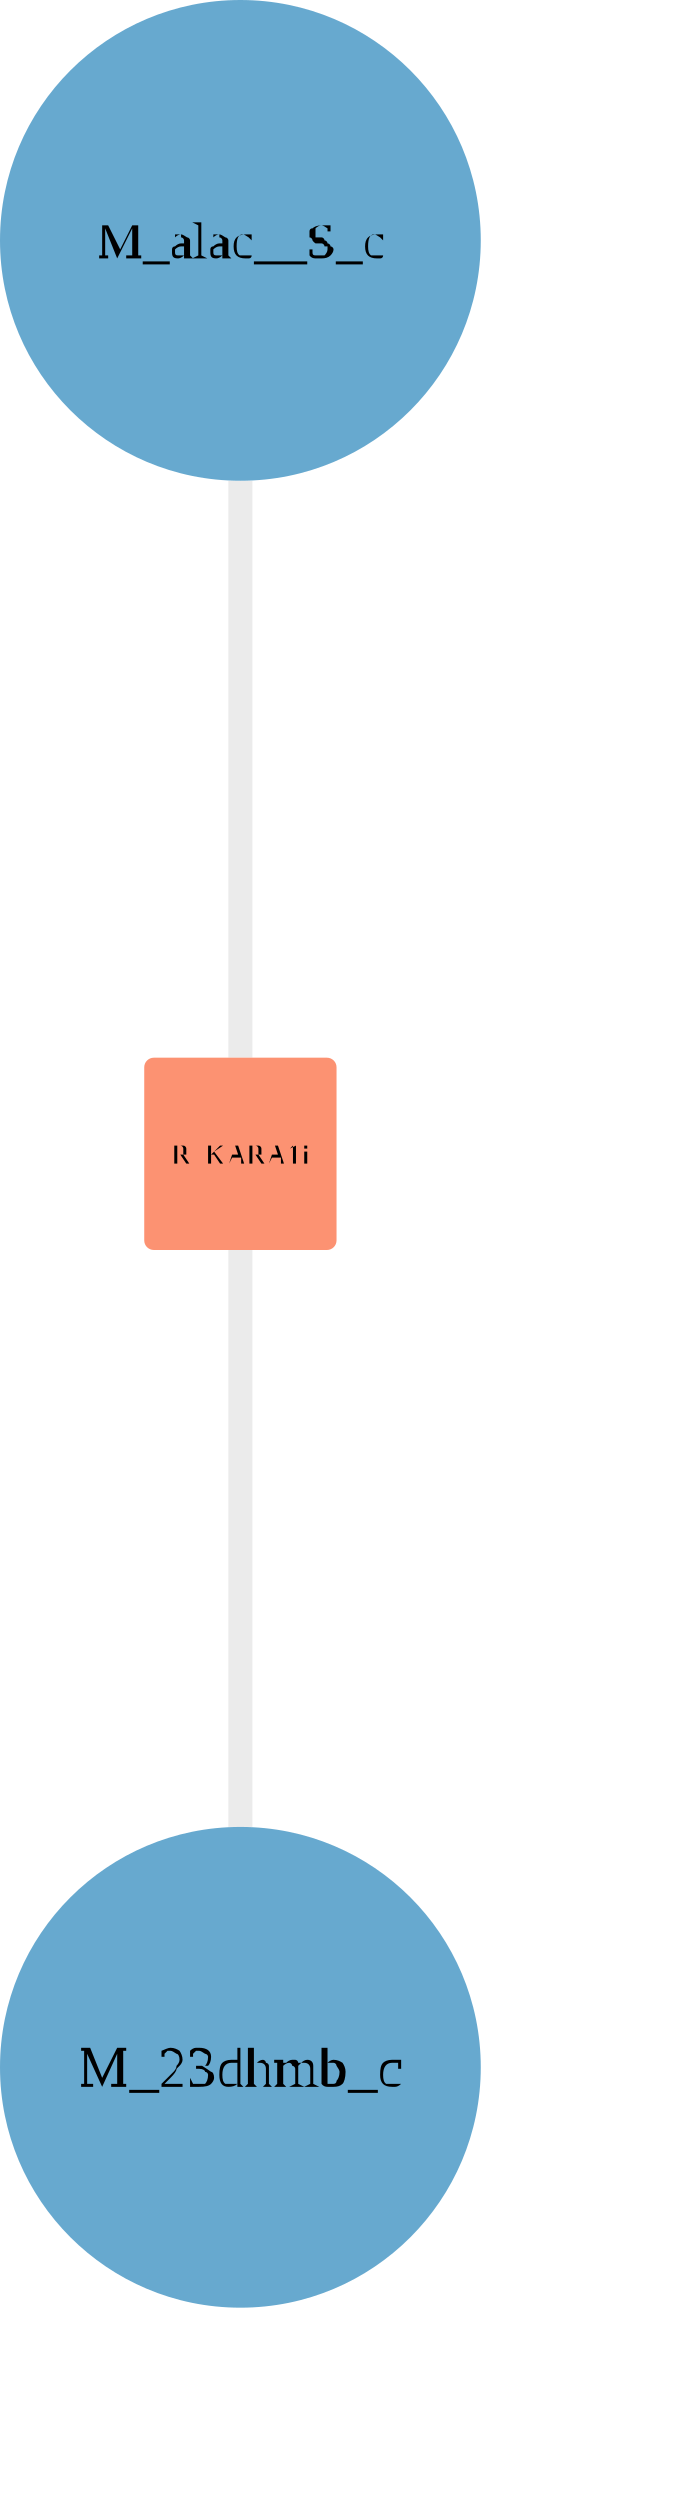
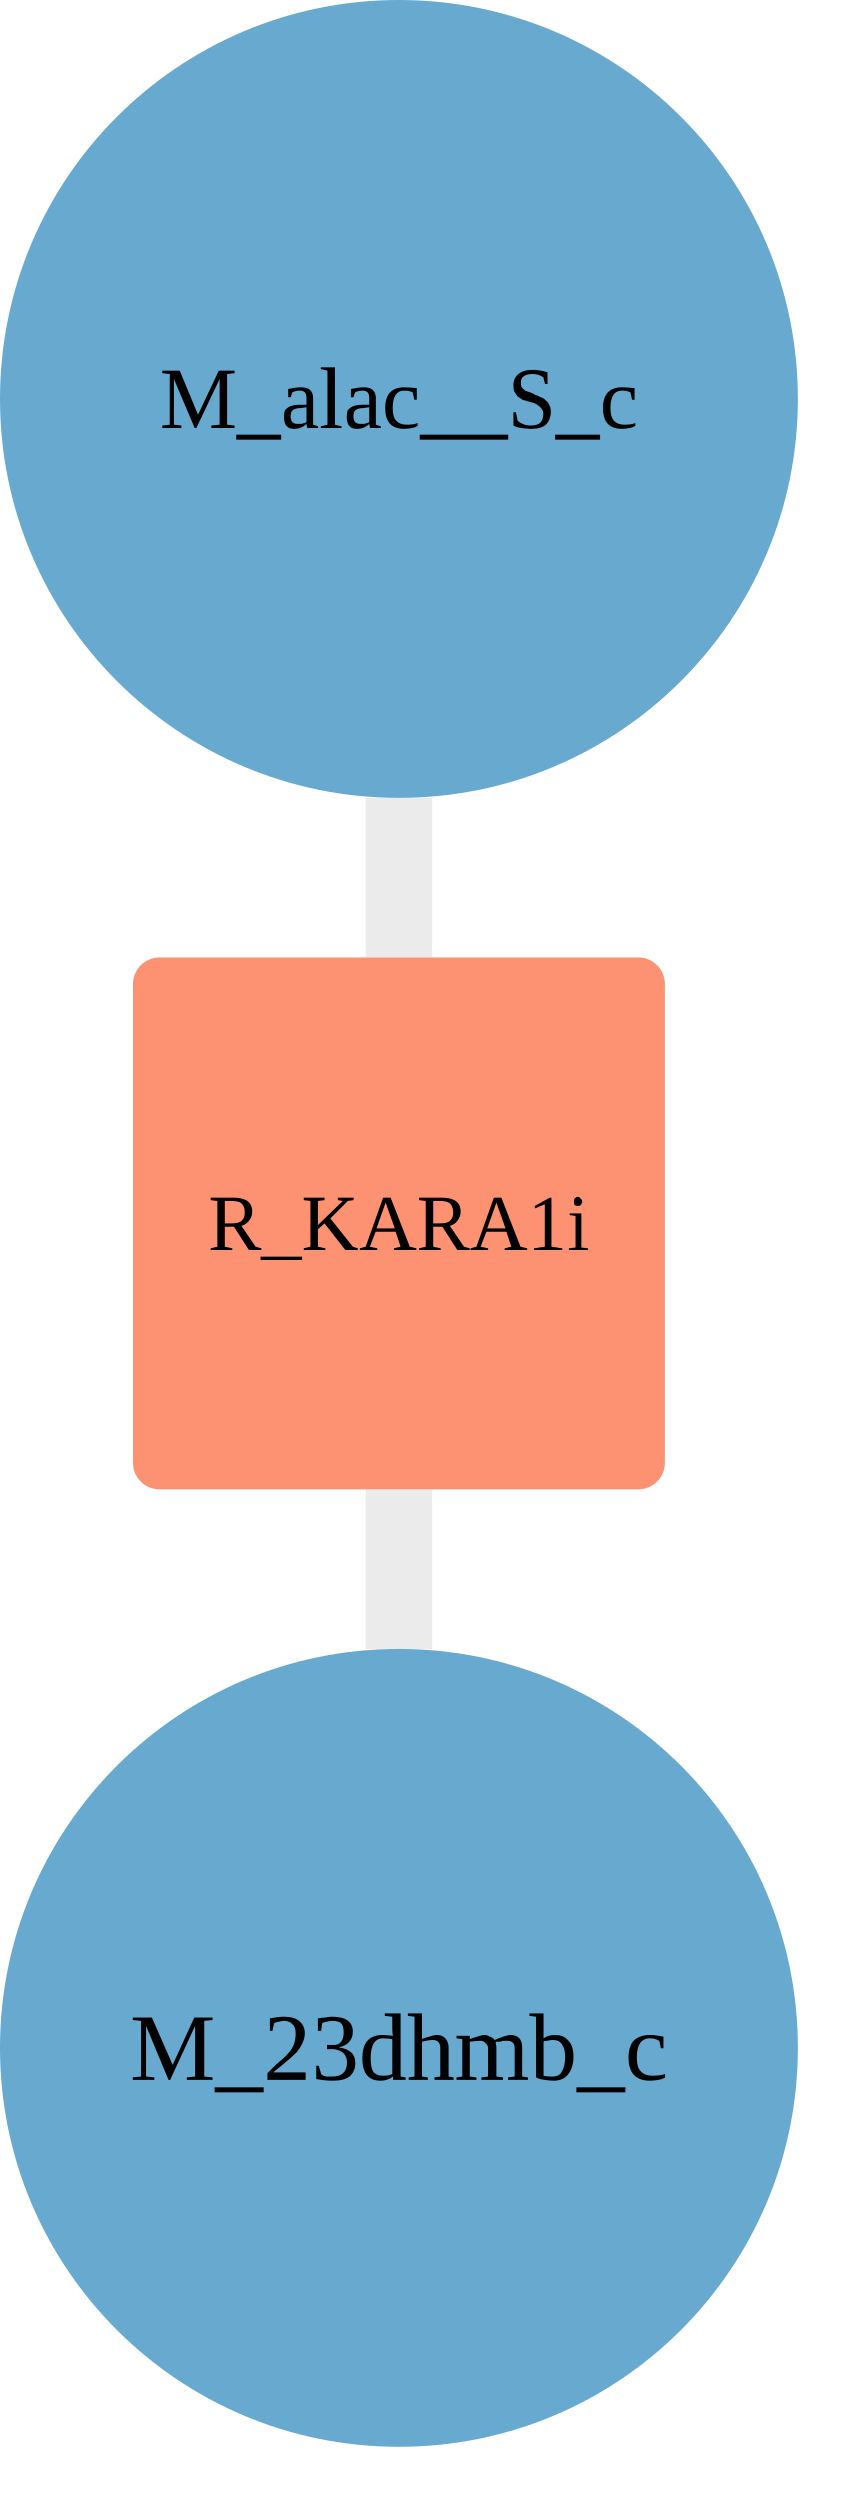
- <svg xmlns="http://www.w3.org/2000/svg" width="3.5" height="13" viewbox="0 0 13.5 23" version="1.1">
-   <rect width="3.5" height="13" fill="rgb(255,255,255)" />
-   <g desc="Graph" transform="translate(8,4) scale(1,-1)">
+ <svg xmlns="http://www.w3.org/2000/svg" width="16" height="47" viewbox="0 0 26 57" version="1.1">
+   <rect width="16" height="47" fill="rgb(255,255,255)" />
+   <g desc="Graph" transform="translate(8,38) scale(1,-1)">
    <g id="Edges" desc="This is the group of edges">
      <g id="0">
-         <path d="M -6.75,-2.5 L -6.75,-5.5" fill="none" stroke-width="0.125" stroke-opacity="1" stroke="rgb(235,235,235)" />
+         <path d="M -0.5,10 L -0.5,7" fill="none" stroke-width="1.25" stroke-opacity="1" stroke="rgb(235,235,235)" />
      </g>
      <g id="1">
-         <path d="M -6.75,1.5 L -6.75,-1.5" fill="none" stroke-width="0.125" stroke-opacity="1" stroke="rgb(235,235,235)" />
+         <path d="M -0.5,23 L -0.5,20" fill="none" stroke-width="1.25" stroke-opacity="1" stroke="rgb(235,235,235)" />
      </g>
    </g>
    <g id="Nodes" desc="This is the group of nodes">
      <g id="0">
-         <rect x="-7.25" y="-2.5" width="1" height="1" rx="0.05" ry="0.05" fill="rgb(252,146,114)" fill-opacity="1" />
-         <text x="-6.75" y="2.05" font-size="0.15" text-anchor="middle" transform="scale(1,-1)" stroke-width="0" fill="rgb(0,0,0)" fill-opacity="1">R_KARA1i</text>
+         <rect x="-5.5" y="10" width="10" height="10" rx="0.5" ry="0.5" fill="rgb(252,146,114)" fill-opacity="1" />
+         <text x="-0.5" y="-14.5" font-size="1.5" text-anchor="middle" transform="scale(1,-1)" stroke-width="0" fill="rgb(0,0,0)" fill-opacity="1">R_KARA1i</text>
      </g>
      <g id="1">
-         <ellipse cx="-6.75" cy="-6.75" rx="1.25" ry="1.25" fill="rgb(103,169,207)" fill-opacity="1" />
-         <text x="-6.75" y="6.85" font-size="0.3" text-anchor="middle" transform="scale(1,-1)" stroke-width="0" fill="rgb(0,0,0)" fill-opacity="1">M_23dhmb_c</text>
+         <ellipse cx="-0.5" cy="-0.5" rx="7.5" ry="7.5" fill="rgb(103,169,207)" fill-opacity="1" />
+         <text x="-0.5" y="1.1" font-size="1.8" text-anchor="middle" transform="scale(1,-1)" stroke-width="0" fill="rgb(0,0,0)" fill-opacity="1">M_23dhmb_c</text>
      </g>
      <g id="2">
-         <ellipse cx="-6.75" cy="2.75" rx="1.25" ry="1.25" fill="rgb(103,169,207)" fill-opacity="1" />
-         <text x="-6.75" y="-2.659" font-size="0.273" text-anchor="middle" transform="scale(1,-1)" stroke-width="0" fill="rgb(0,0,0)" fill-opacity="1">M_alac__S_c</text>
+         <ellipse cx="-0.5" cy="30.5" rx="7.5" ry="7.5" fill="rgb(103,169,207)" fill-opacity="1" />
+         <text x="-0.5" y="-29.954" font-size="1.636" text-anchor="middle" transform="scale(1,-1)" stroke-width="0" fill="rgb(0,0,0)" fill-opacity="1">M_alac__S_c</text>
      </g>
    </g>
  </g>
</svg>
